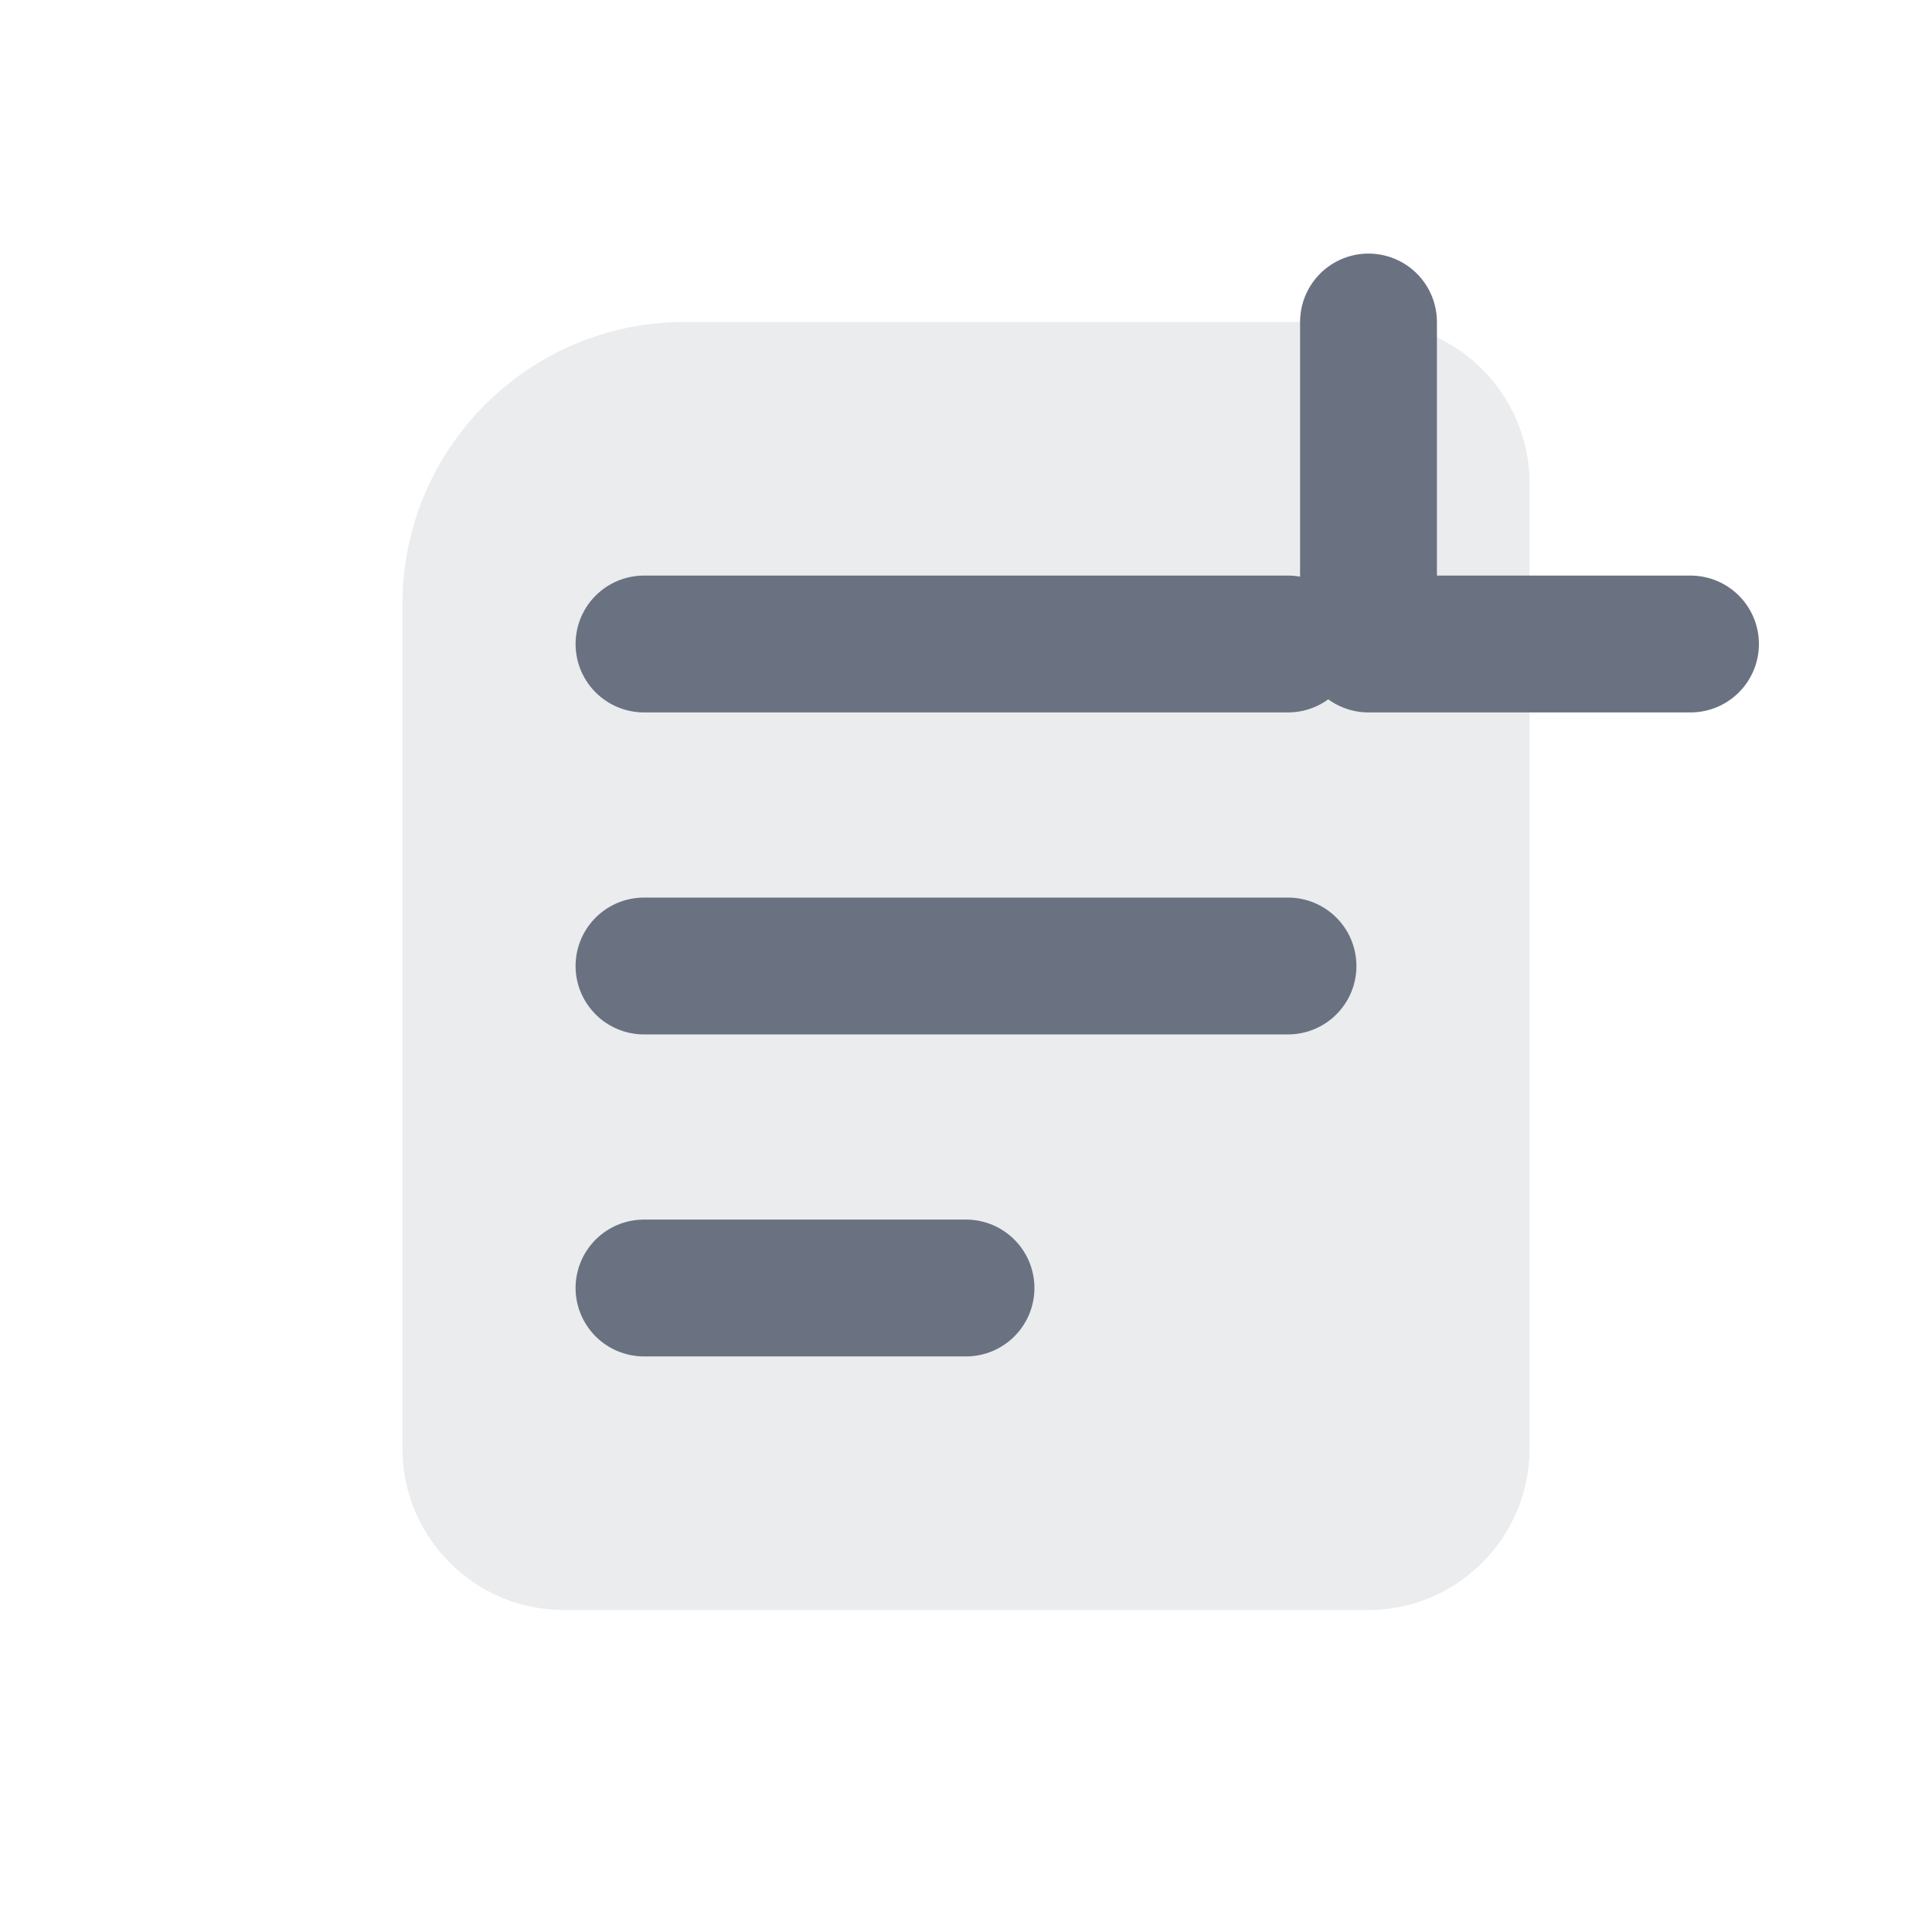
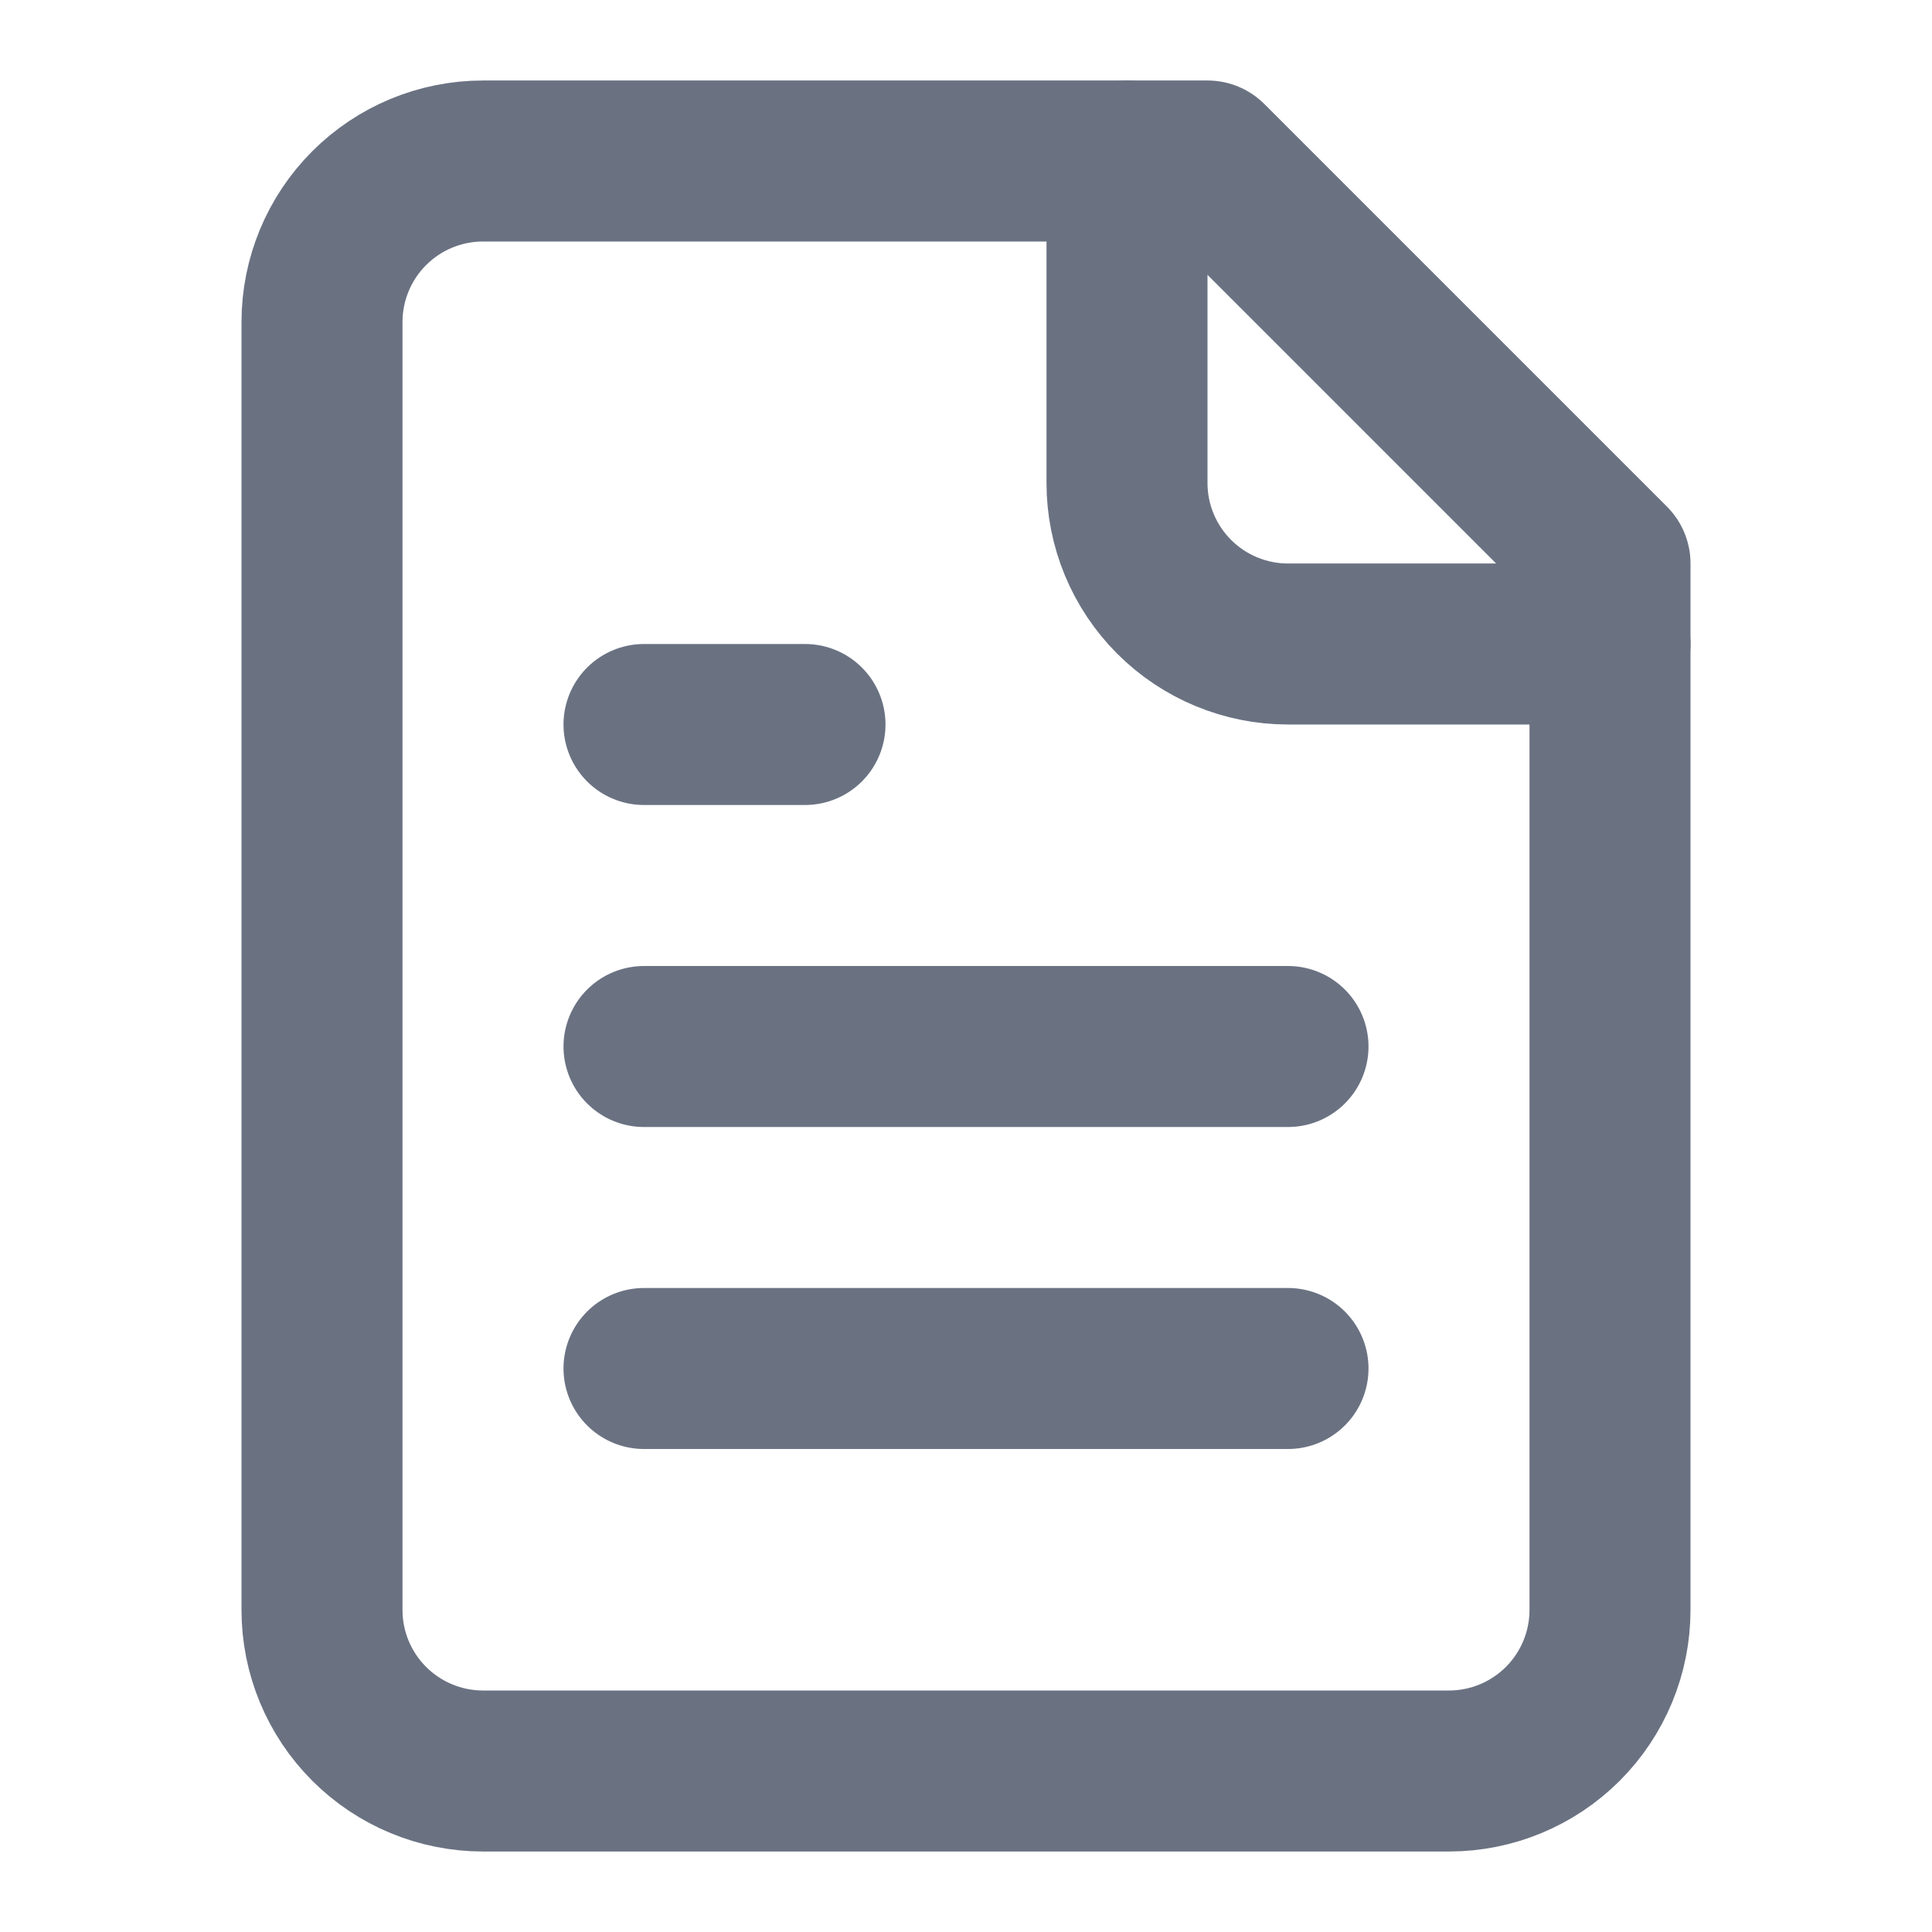
<svg xmlns="http://www.w3.org/2000/svg" width="24" height="24" viewBox="0 0 24 24" fill="none">
-   <path d="M5 7.5C5 5.57 6.57 4 8.5 4H17C18.1 4 19 4.9 19 6V18C19 19.1 18.1 20 17 20H7C5.9 20 5 19.1 5 18V7.5Z" fill="#6A7282" opacity=".14" />
-   <path d="M8 8H16M8 12H16M8 16H12" stroke="#6A7282" stroke-width="1.7" stroke-linecap="round" />
-   <path d="M17 4V8H21" stroke="#6A7282" stroke-width="1.7" stroke-linecap="round" stroke-linejoin="round" />
+   <path d="M15 2H6C5.47 2 4.961 2.211 4.586 2.586C4.211 2.961 4 3.47 4 4V20C4 20.53 4.211 21.039 4.586 21.414C4.961 21.789 5.47 22 6 22H18C18.53 22 19.039 21.789 19.414 21.414C19.789 21.039 20 20.53 20 20V7L15 2Z" stroke="#6A7282" stroke-width="2" stroke-linecap="round" stroke-linejoin="round" />
+   <path d="M14 2V6C14 6.53 14.211 7.039 14.586 7.414C14.961 7.789 15.47 8 16 8H20" stroke="#6A7282" stroke-width="2" stroke-linecap="round" stroke-linejoin="round" />
+   <path d="M10 9H8" stroke="#6A7282" stroke-width="2" stroke-linecap="round" stroke-linejoin="round" />
+   <path d="M16 13H8" stroke="#6A7282" stroke-width="2" stroke-linecap="round" stroke-linejoin="round" />
+   <path d="M16 17H8" stroke="#6A7282" stroke-width="2" stroke-linecap="round" stroke-linejoin="round" />
</svg>
